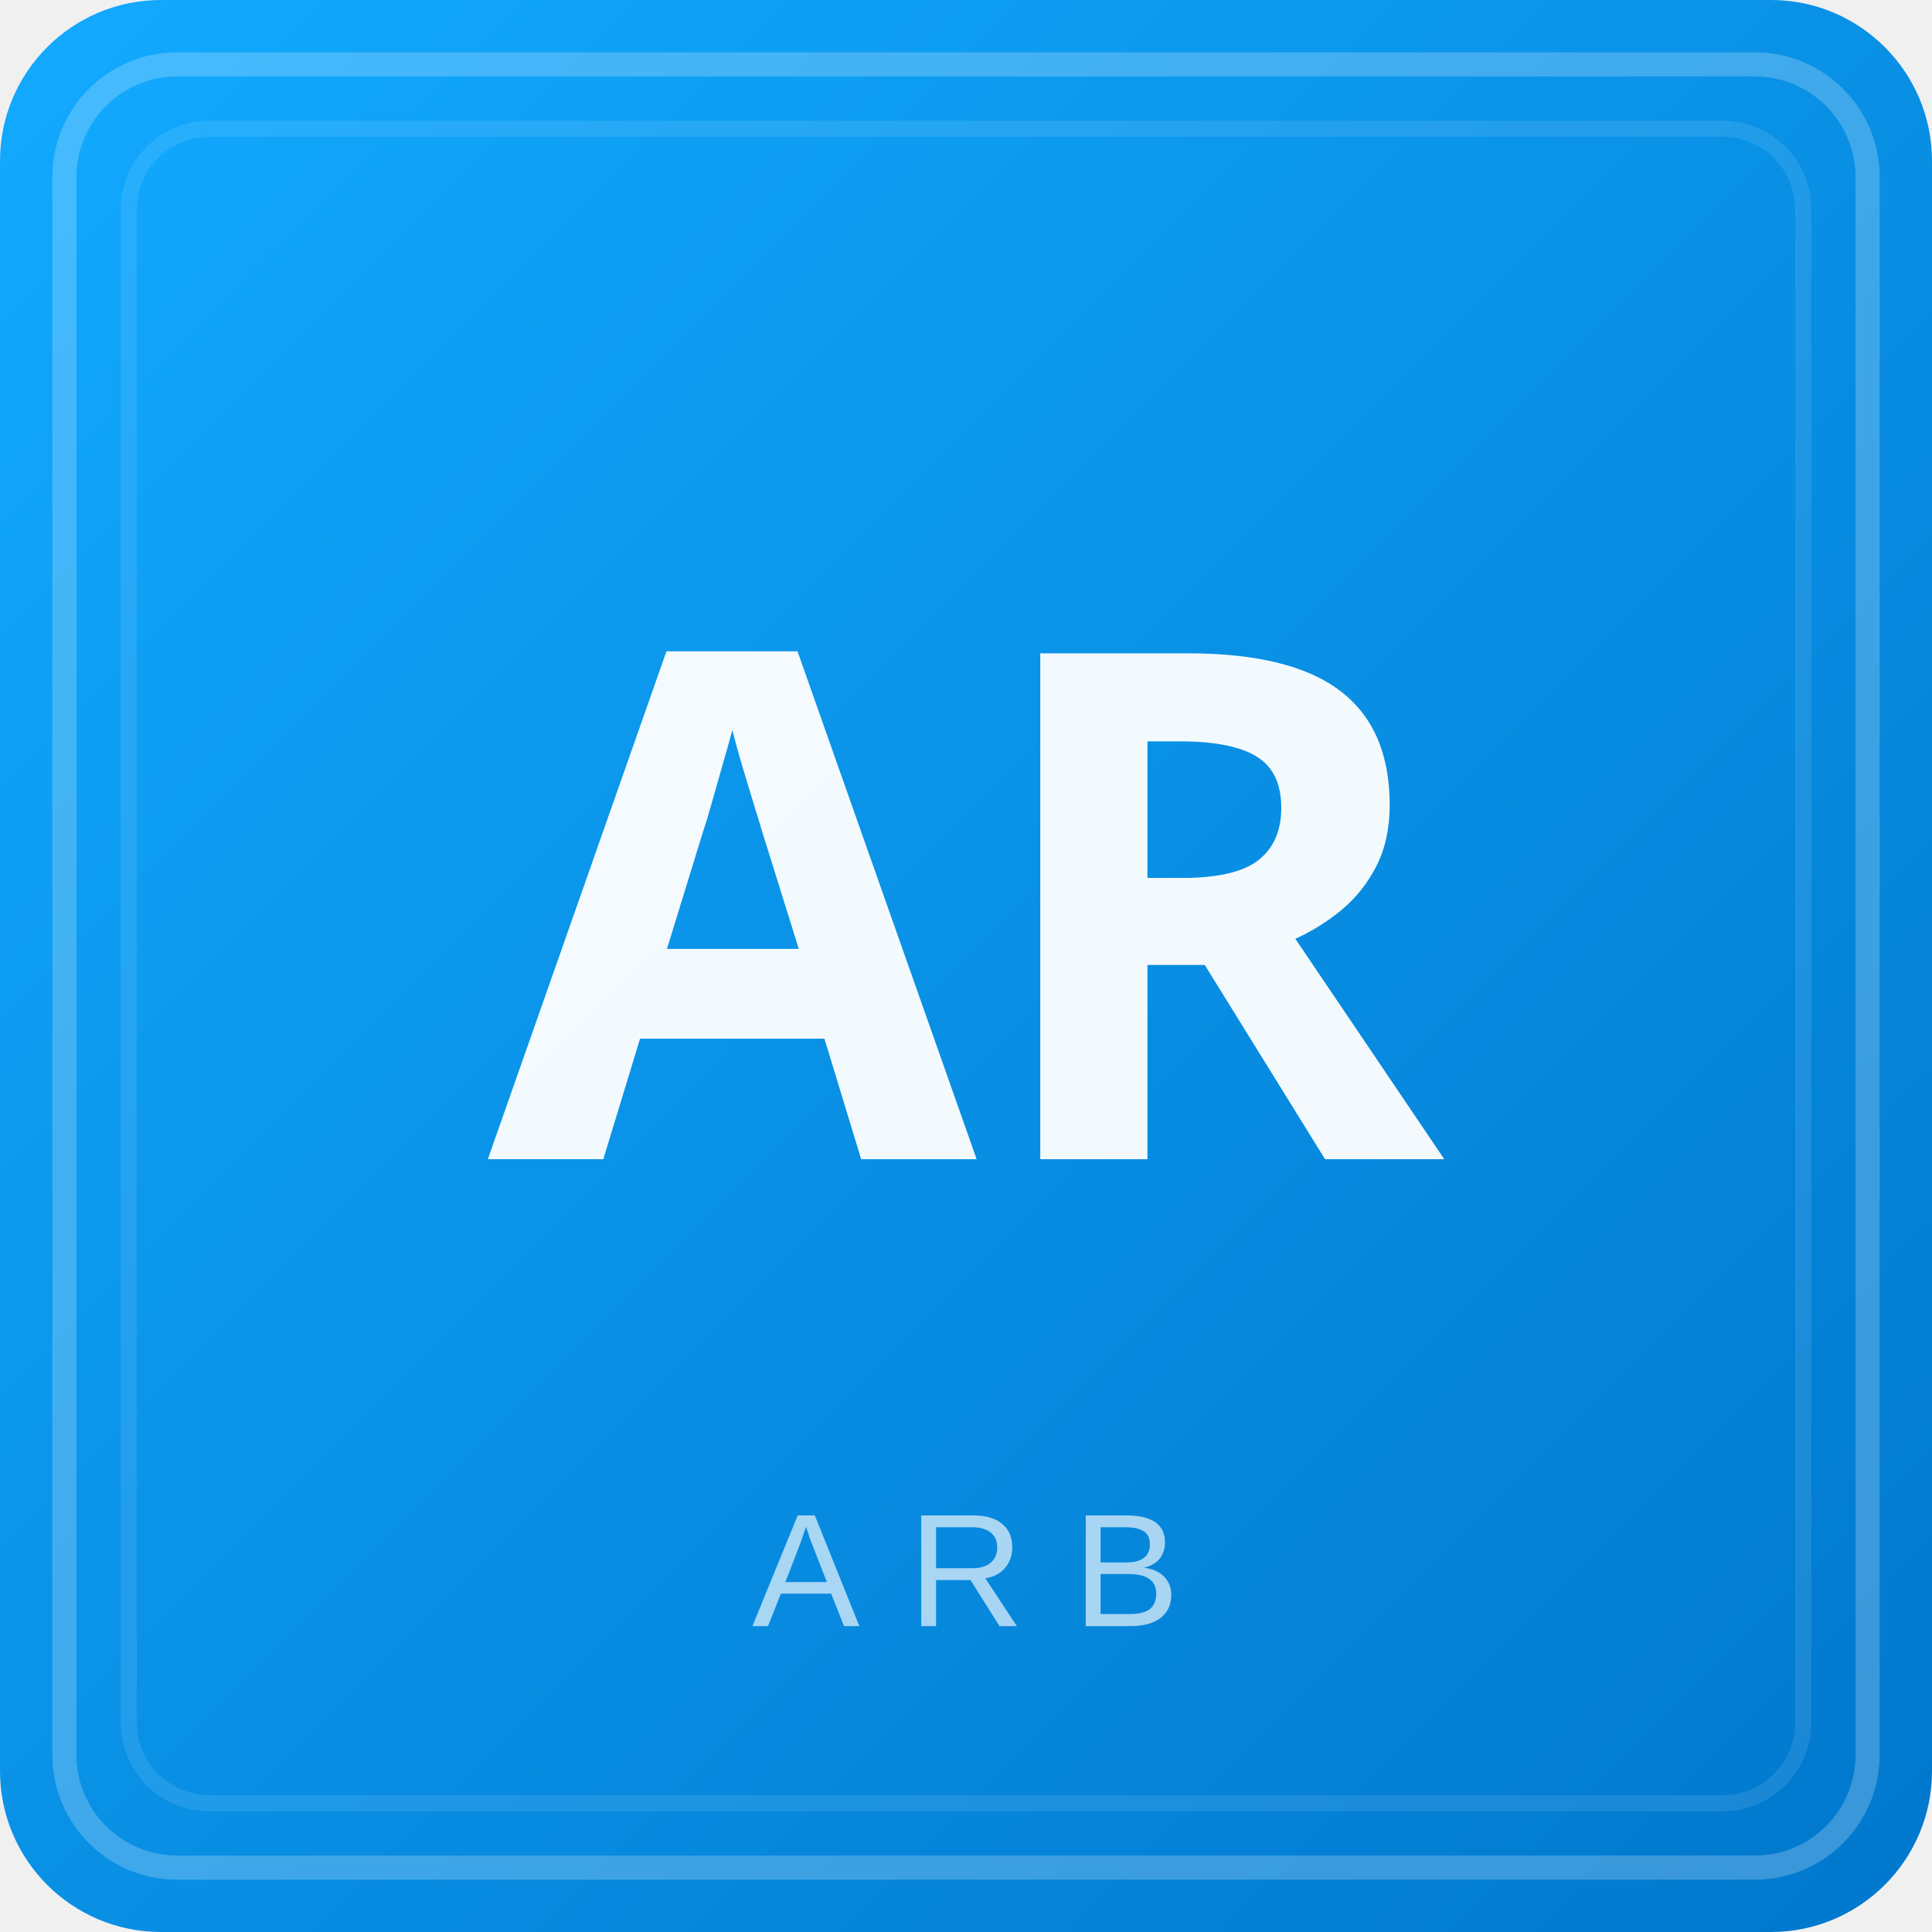
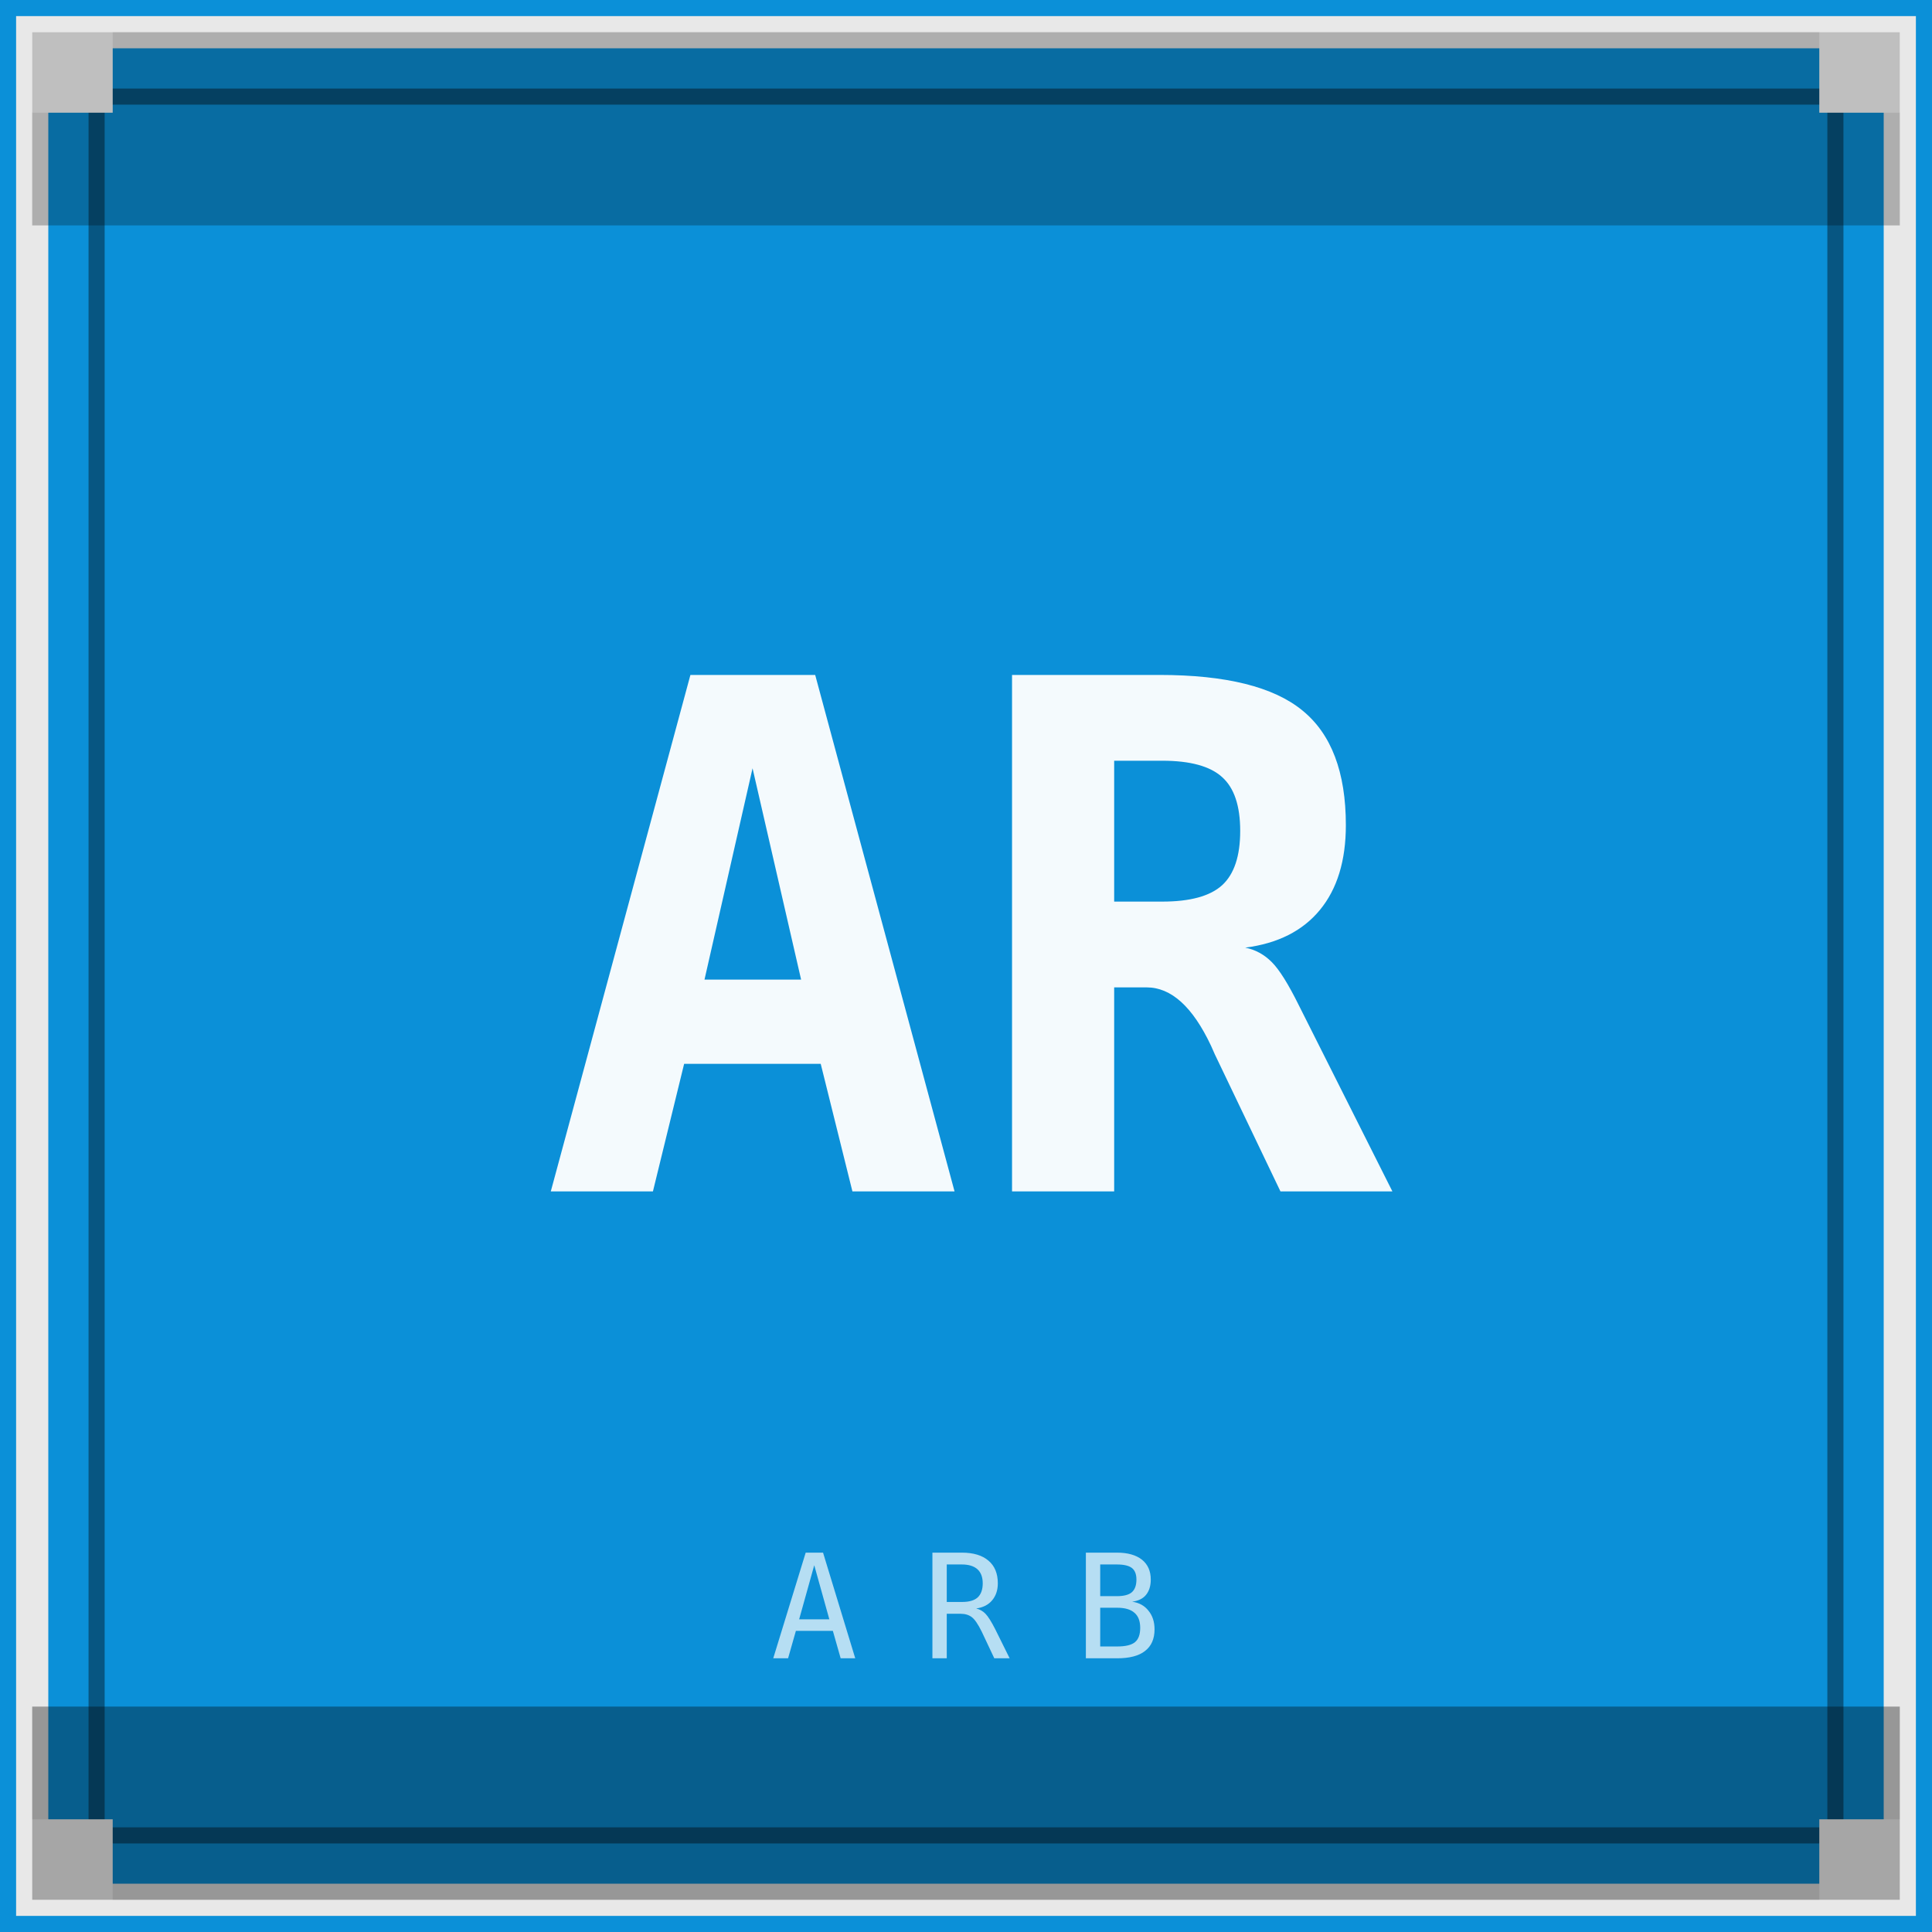
<svg xmlns="http://www.w3.org/2000/svg" viewBox="0 0 120 120" width="120" height="120">
-   <defs>
-     <linearGradient id="g" x1="0" y1="0" x2="1" y2="1">
-       <stop offset="0%" stop-color="#12AAFF" />
-       <stop offset="100%" stop-color="#0077CC" />
-     </linearGradient>
-   </defs>
-   <rect width="120" height="120" rx="10" fill="url(#g)" />
-   <rect x="4" y="4" width="112" height="112" rx="7" fill="none" stroke="rgba(255,255,255,0.22)" stroke-width="1.5" />
-   <rect x="8" y="8" width="104" height="104" rx="5" fill="none" stroke="rgba(255,255,255,0.10)" stroke-width="1" />
-   <text x="60" y="72" text-anchor="middle" font-family="Arial Black, Impact, sans-serif" font-size="44" font-weight="900" fill="white" opacity="0.95">AR</text>
-   <text x="60" y="101" text-anchor="middle" font-family="Arial, Helvetica, sans-serif" font-size="10" fill="rgba(255,255,255,0.65)" letter-spacing="3">ARB</text>
+   <rect width="120" height="120" fill="#0B90D8" />
+   <rect x="2" y="2" width="116" height="116" fill="none" stroke="#e8e8e8" stroke-width="2" />
+   <rect x="6" y="6" width="108" height="108" fill="none" stroke="rgba(0,0,0,0.4)" stroke-width="1" />
+   <rect x="2" y="2" width="5" height="5" fill="#ffffff" />
+   <rect x="113" y="2" width="5" height="5" fill="#ffffff" />
+   <rect x="2" y="113" width="5" height="5" fill="#ffffff" />
+   <rect x="113" y="113" width="5" height="5" fill="#ffffff" />
+   <rect x="2" y="2" width="116" height="12" fill="rgba(0,0,0,0.25)" />
+   <rect x="2" y="106" width="116" height="12" fill="rgba(0,0,0,0.35)" />
+   <text x="60" y="74" text-anchor="middle" font-family="ui-monospace, Menlo, Monaco, monospace" font-size="44" font-weight="900" fill="white" opacity="0.95">AR</text>
+   <text x="60" y="103" text-anchor="middle" font-family="ui-monospace, Menlo, Monaco, monospace" font-size="9" fill="rgba(255,255,255,0.7)" letter-spacing="4">ARB</text>
</svg>
